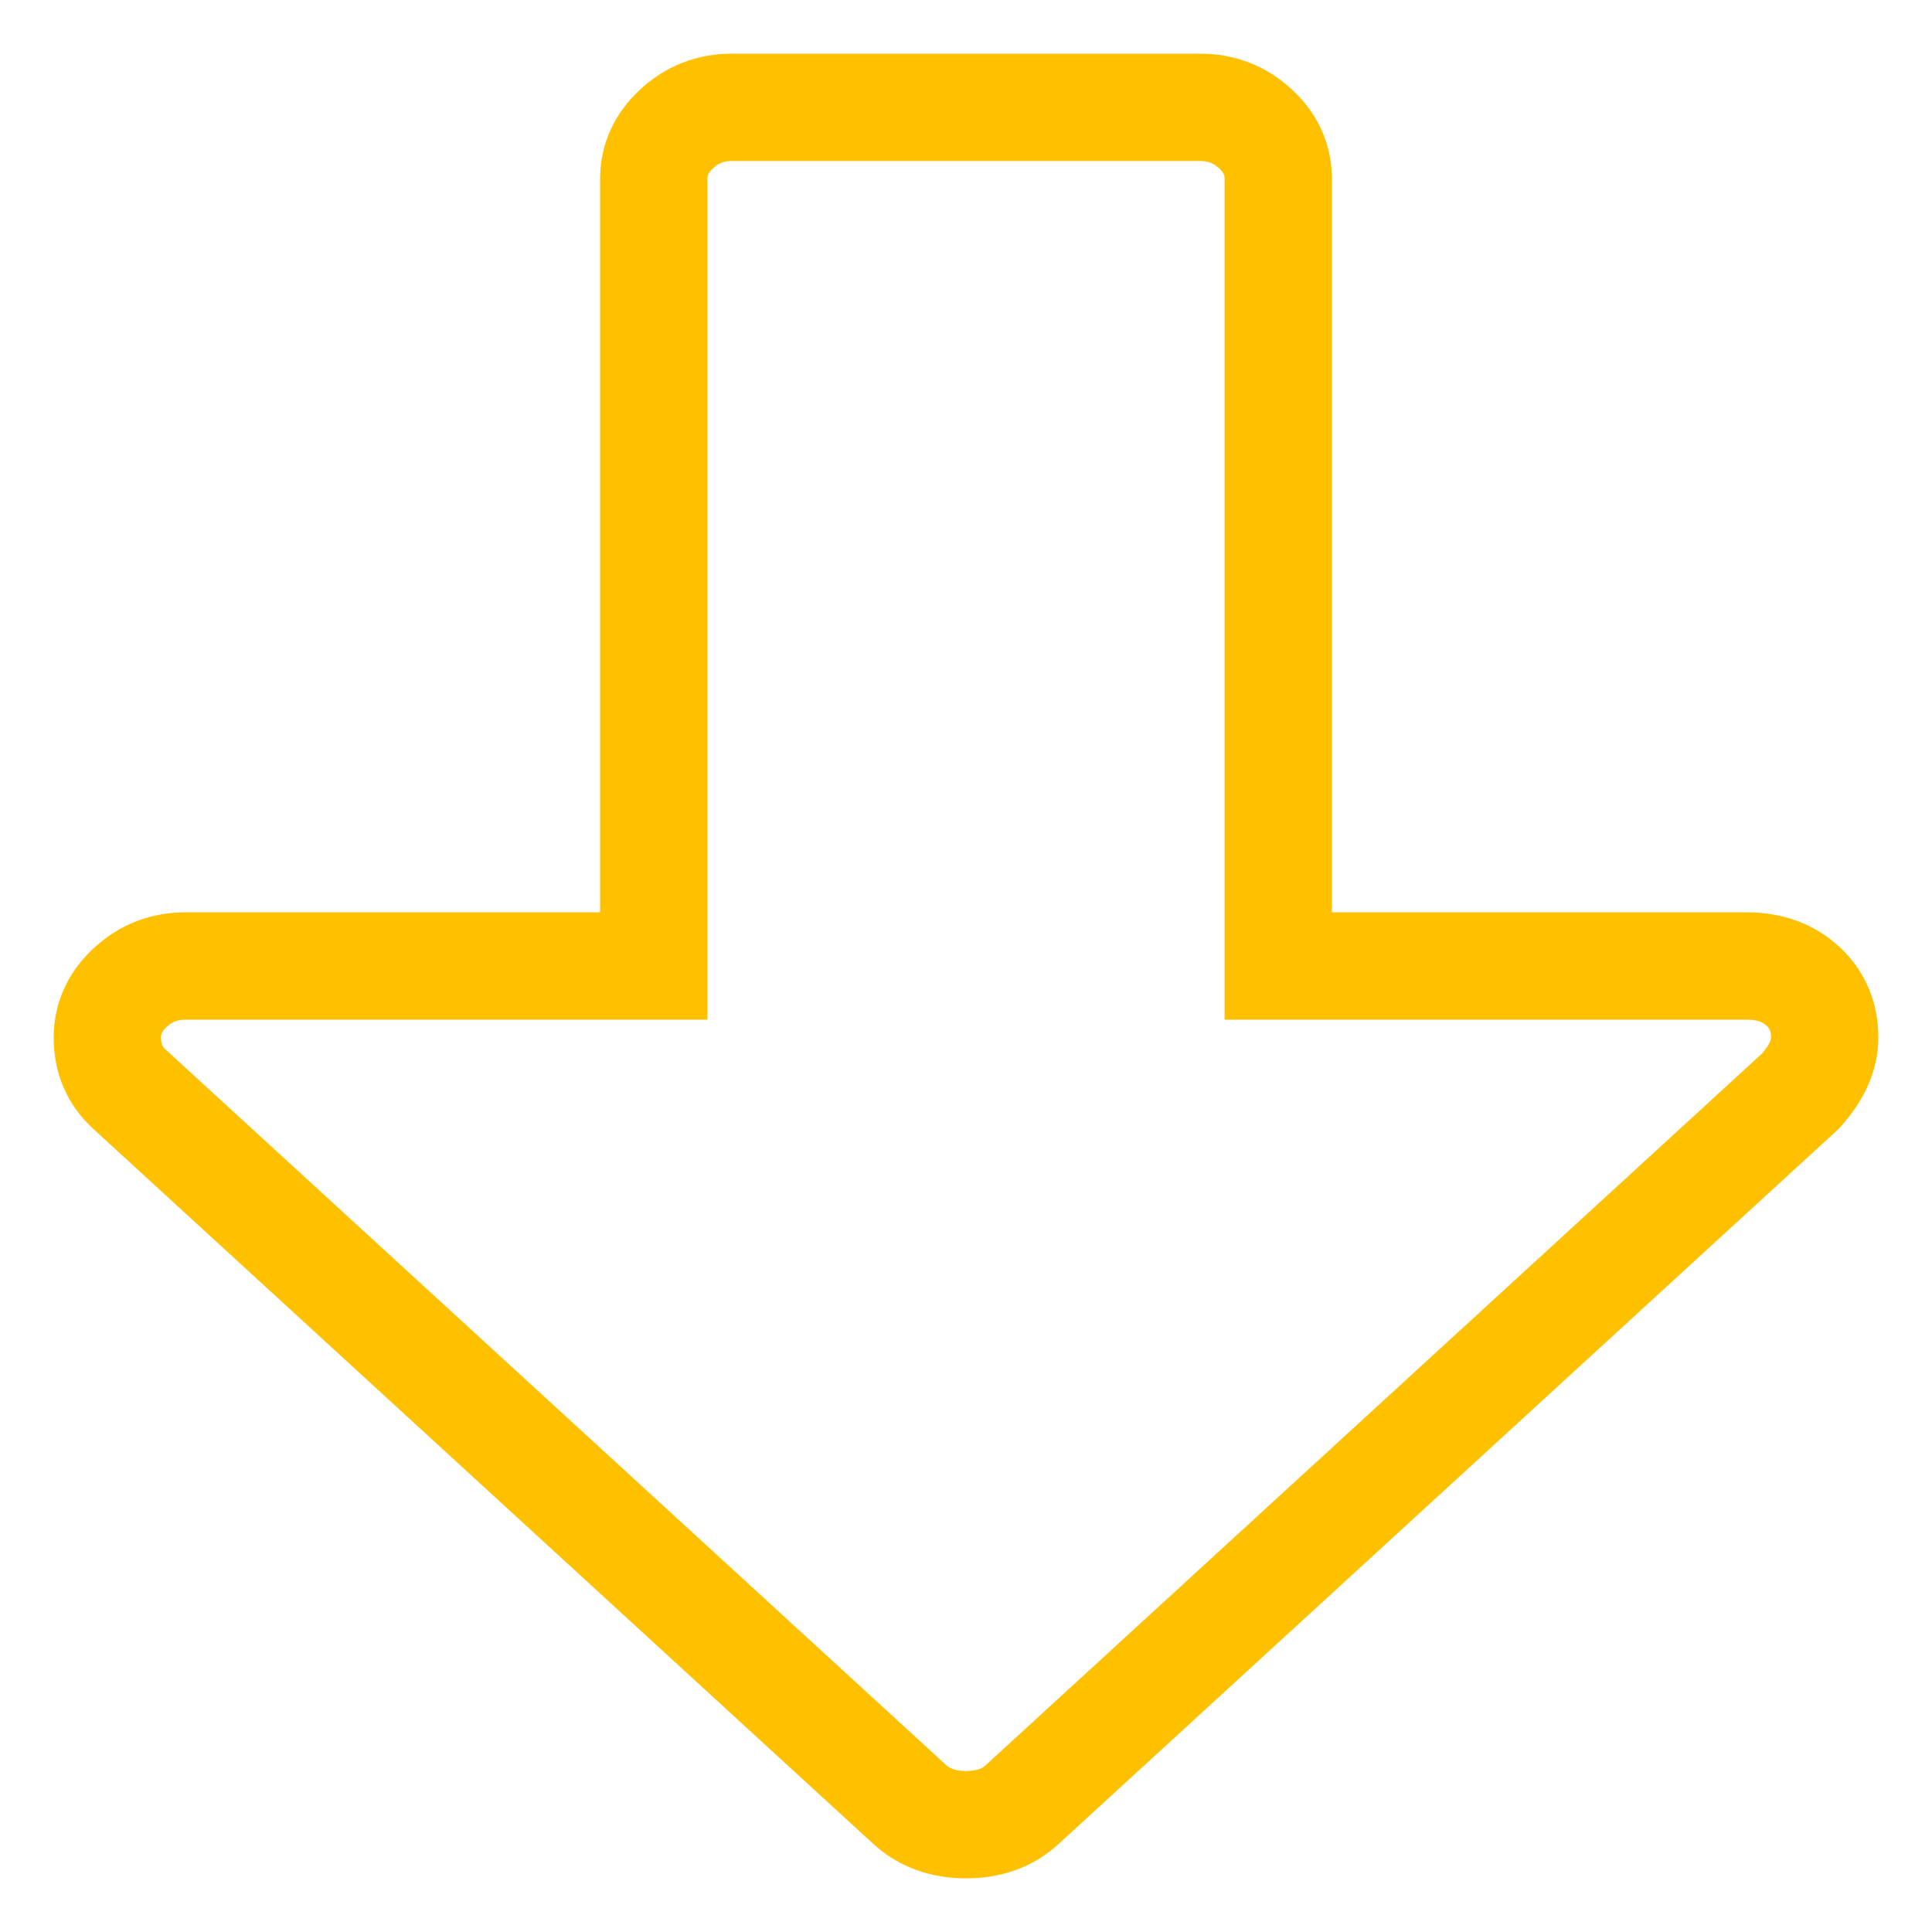
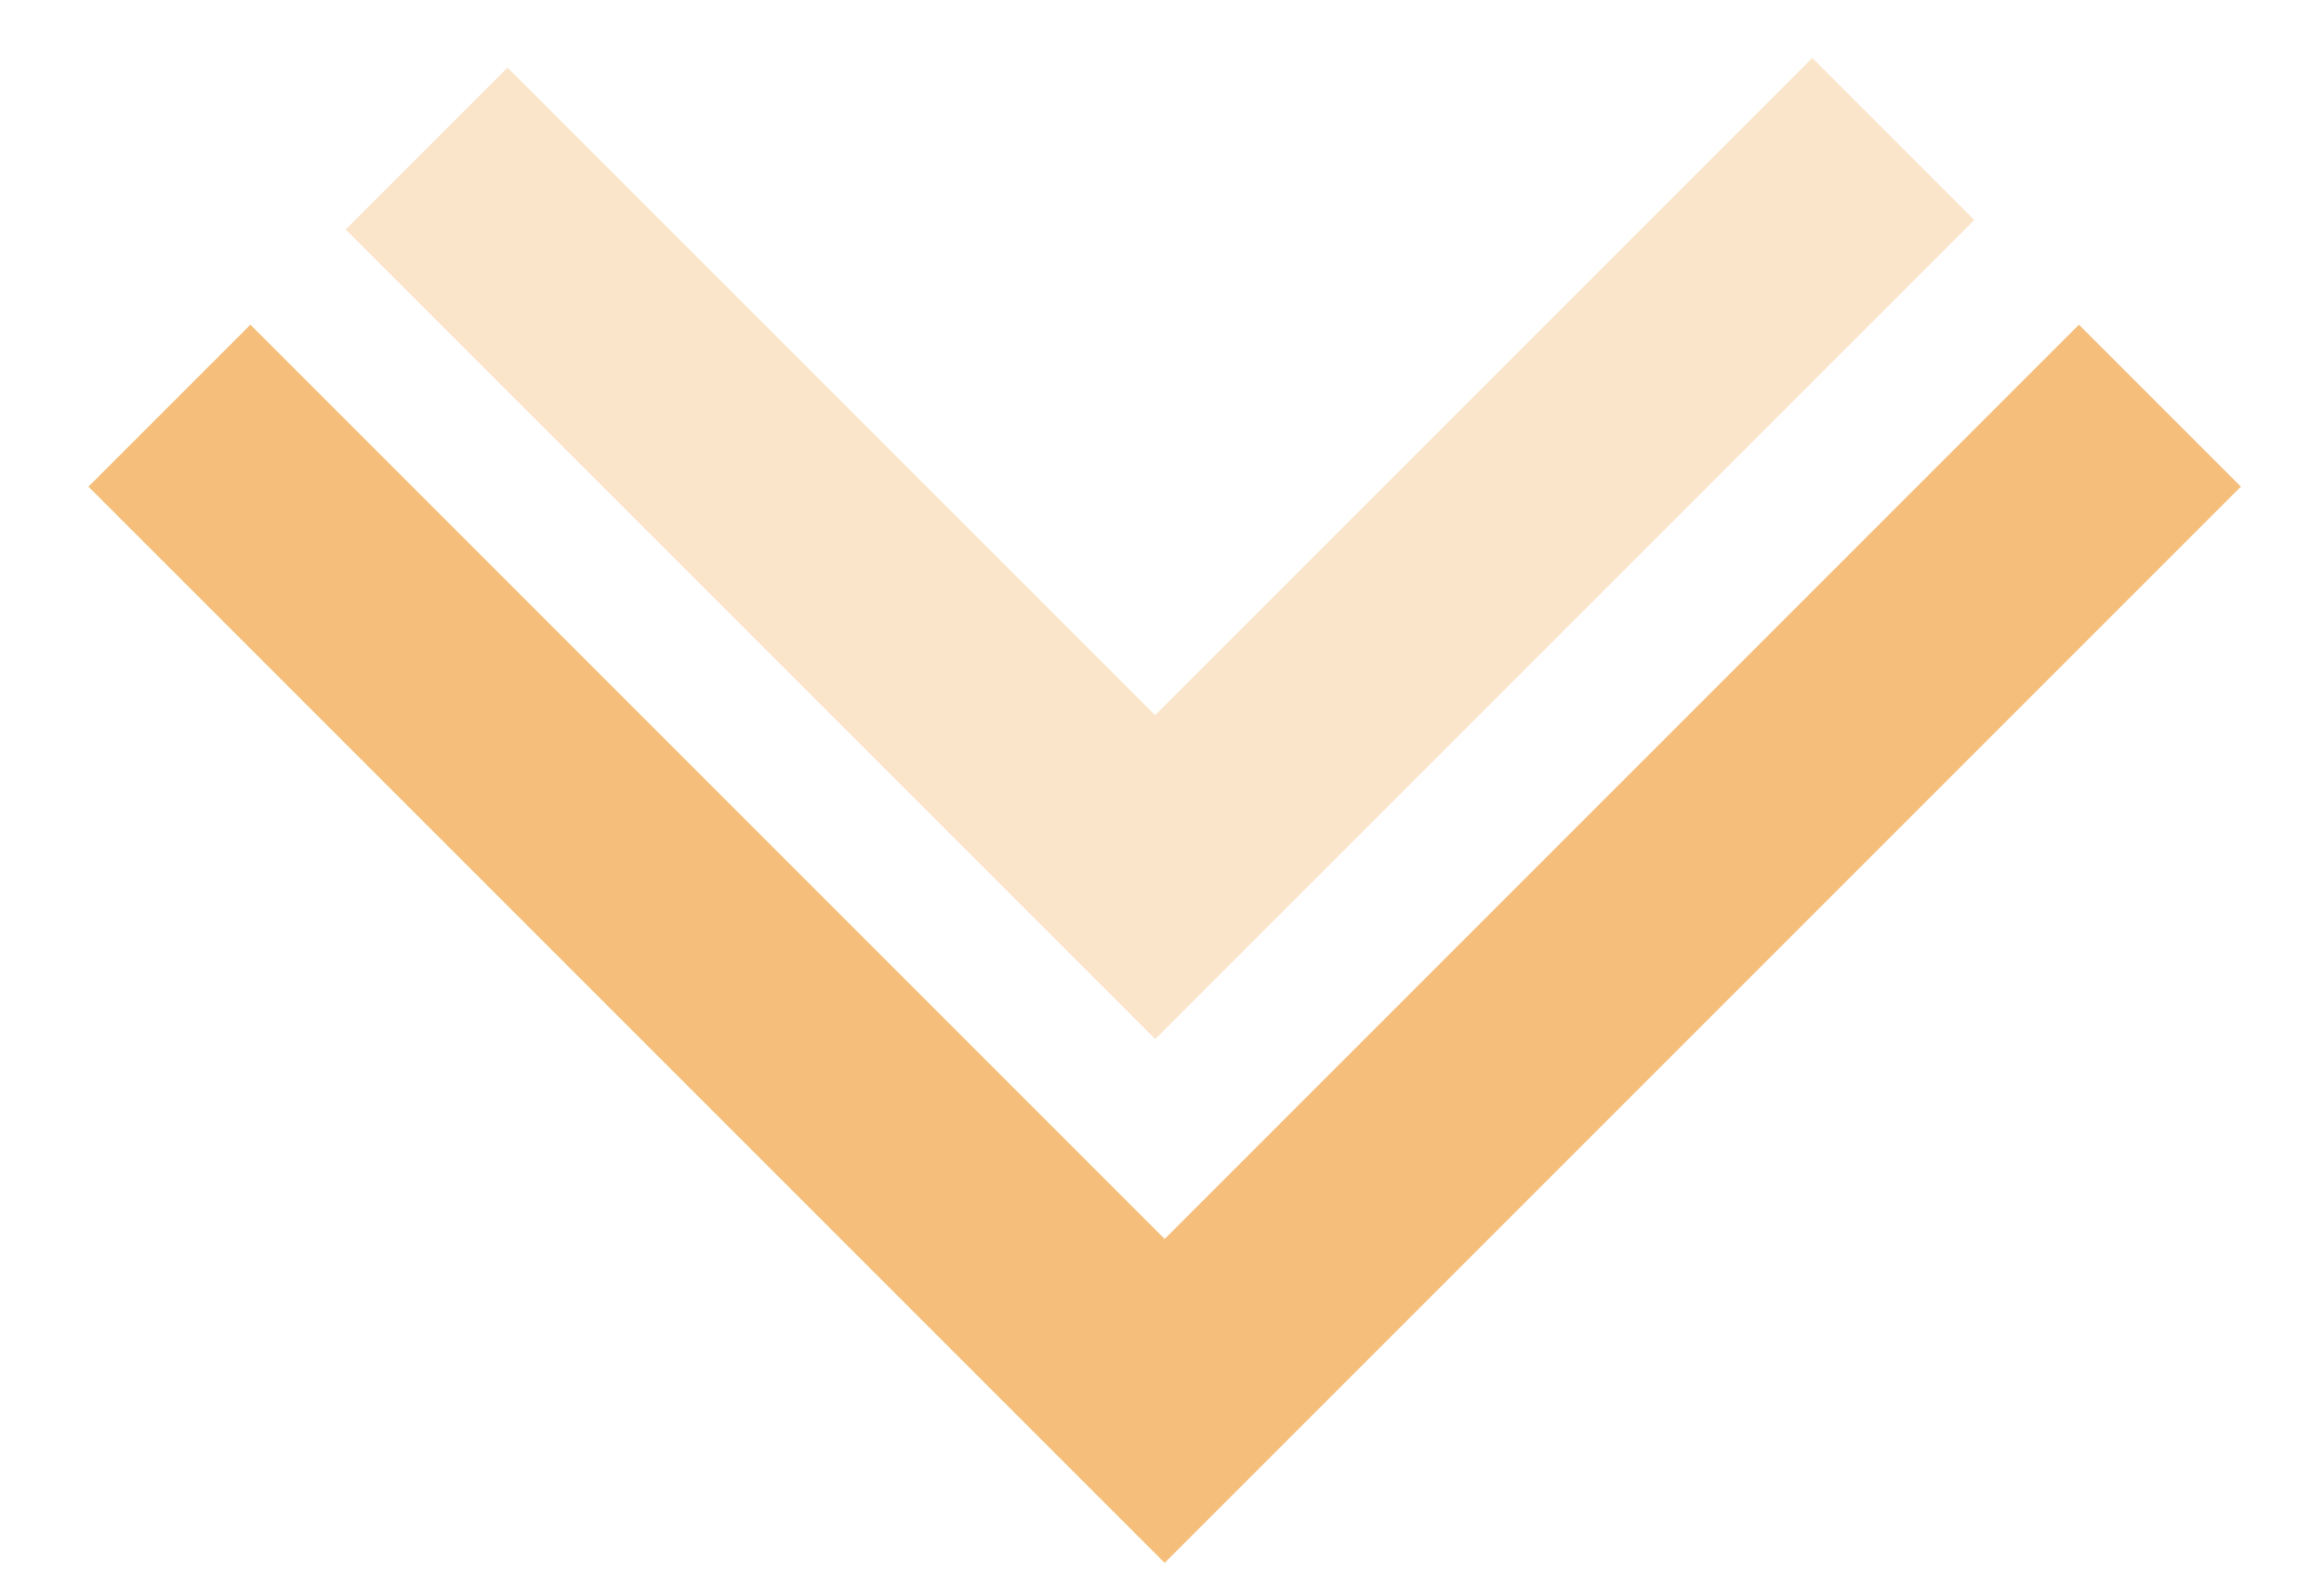
- <svg xmlns="http://www.w3.org/2000/svg" width="18px" height="18px" viewBox="0 0 18 18" version="1.1">
+ <svg xmlns="http://www.w3.org/2000/svg" width="22px" height="15px" viewBox="0 0 22 15" version="1.1">
  <defs />
-   <g id="MVP-Failed-decision---Settings-change" stroke="none" stroke-width="1" fill="none" fill-rule="evenodd" transform="translate(-31, -49)">
-     <g id="Group-Copy" fill-rule="nonzero" stroke="#FFC000">
-       <path d="M42.909,65.333 C42.909,65.514 42.837,65.67 42.693,65.802 C42.55,65.934 42.379,66 42.182,66 L37.817,66 C37.621,66 37.45,65.934 37.306,65.802 C37.162,65.67 37.091,65.514 37.091,65.334 L37.091,58 L32.727,58 C32.514,58 32.34,57.938 32.204,57.813 C32.068,57.688 32,57.528 32,57.333 C32,57.167 32.075,57 32.227,56.833 L39.477,50.187 C39.613,50.062 39.787,50 40,50 C40.212,50 40.386,50.063 40.523,50.187 L47.796,56.854 C47.932,56.979 48,57.139 48,57.333 C48,57.514 47.928,57.67 47.784,57.802 C47.64,57.934 47.47,58 47.273,58 L42.909,58 L42.909,65.333 Z" id="Shape-Copy-4" transform="translate(40, 58) rotate(-180) translate(-40, -58) " />
+   <g id="Page-1" stroke="none" stroke-width="1" fill="none" fill-rule="evenodd" opacity="0.8">
+     <g id="History" transform="translate(-13, -391)" fill="#F2AF5A">
+       <g id="Group-2-Copy" transform="translate(23.6066, 395.6066) rotate(-225) translate(-23.6066, -395.6066) translate(16.1066, 388.1066)">
+         <g id="Group" transform="translate(-0, 0)">
+           <path d="M14.408,2.168 L14.408,14.408 L12.24,14.408 L12.24,2.168 L0,2.168 L0,0 L14.408,0 L14.408,2.168 Z" id="Combined-Shape" />
+           <path d="M10.965,5.738 L10.965,14.408 L8.798,14.408 L8.798,5.738 L0,5.738 L0,3.57 L10.965,3.57 L10.965,5.738 Z" id="Combined-Shape-Copy" opacity="0.4" />
+         </g>
+       </g>
    </g>
  </g>
</svg>
